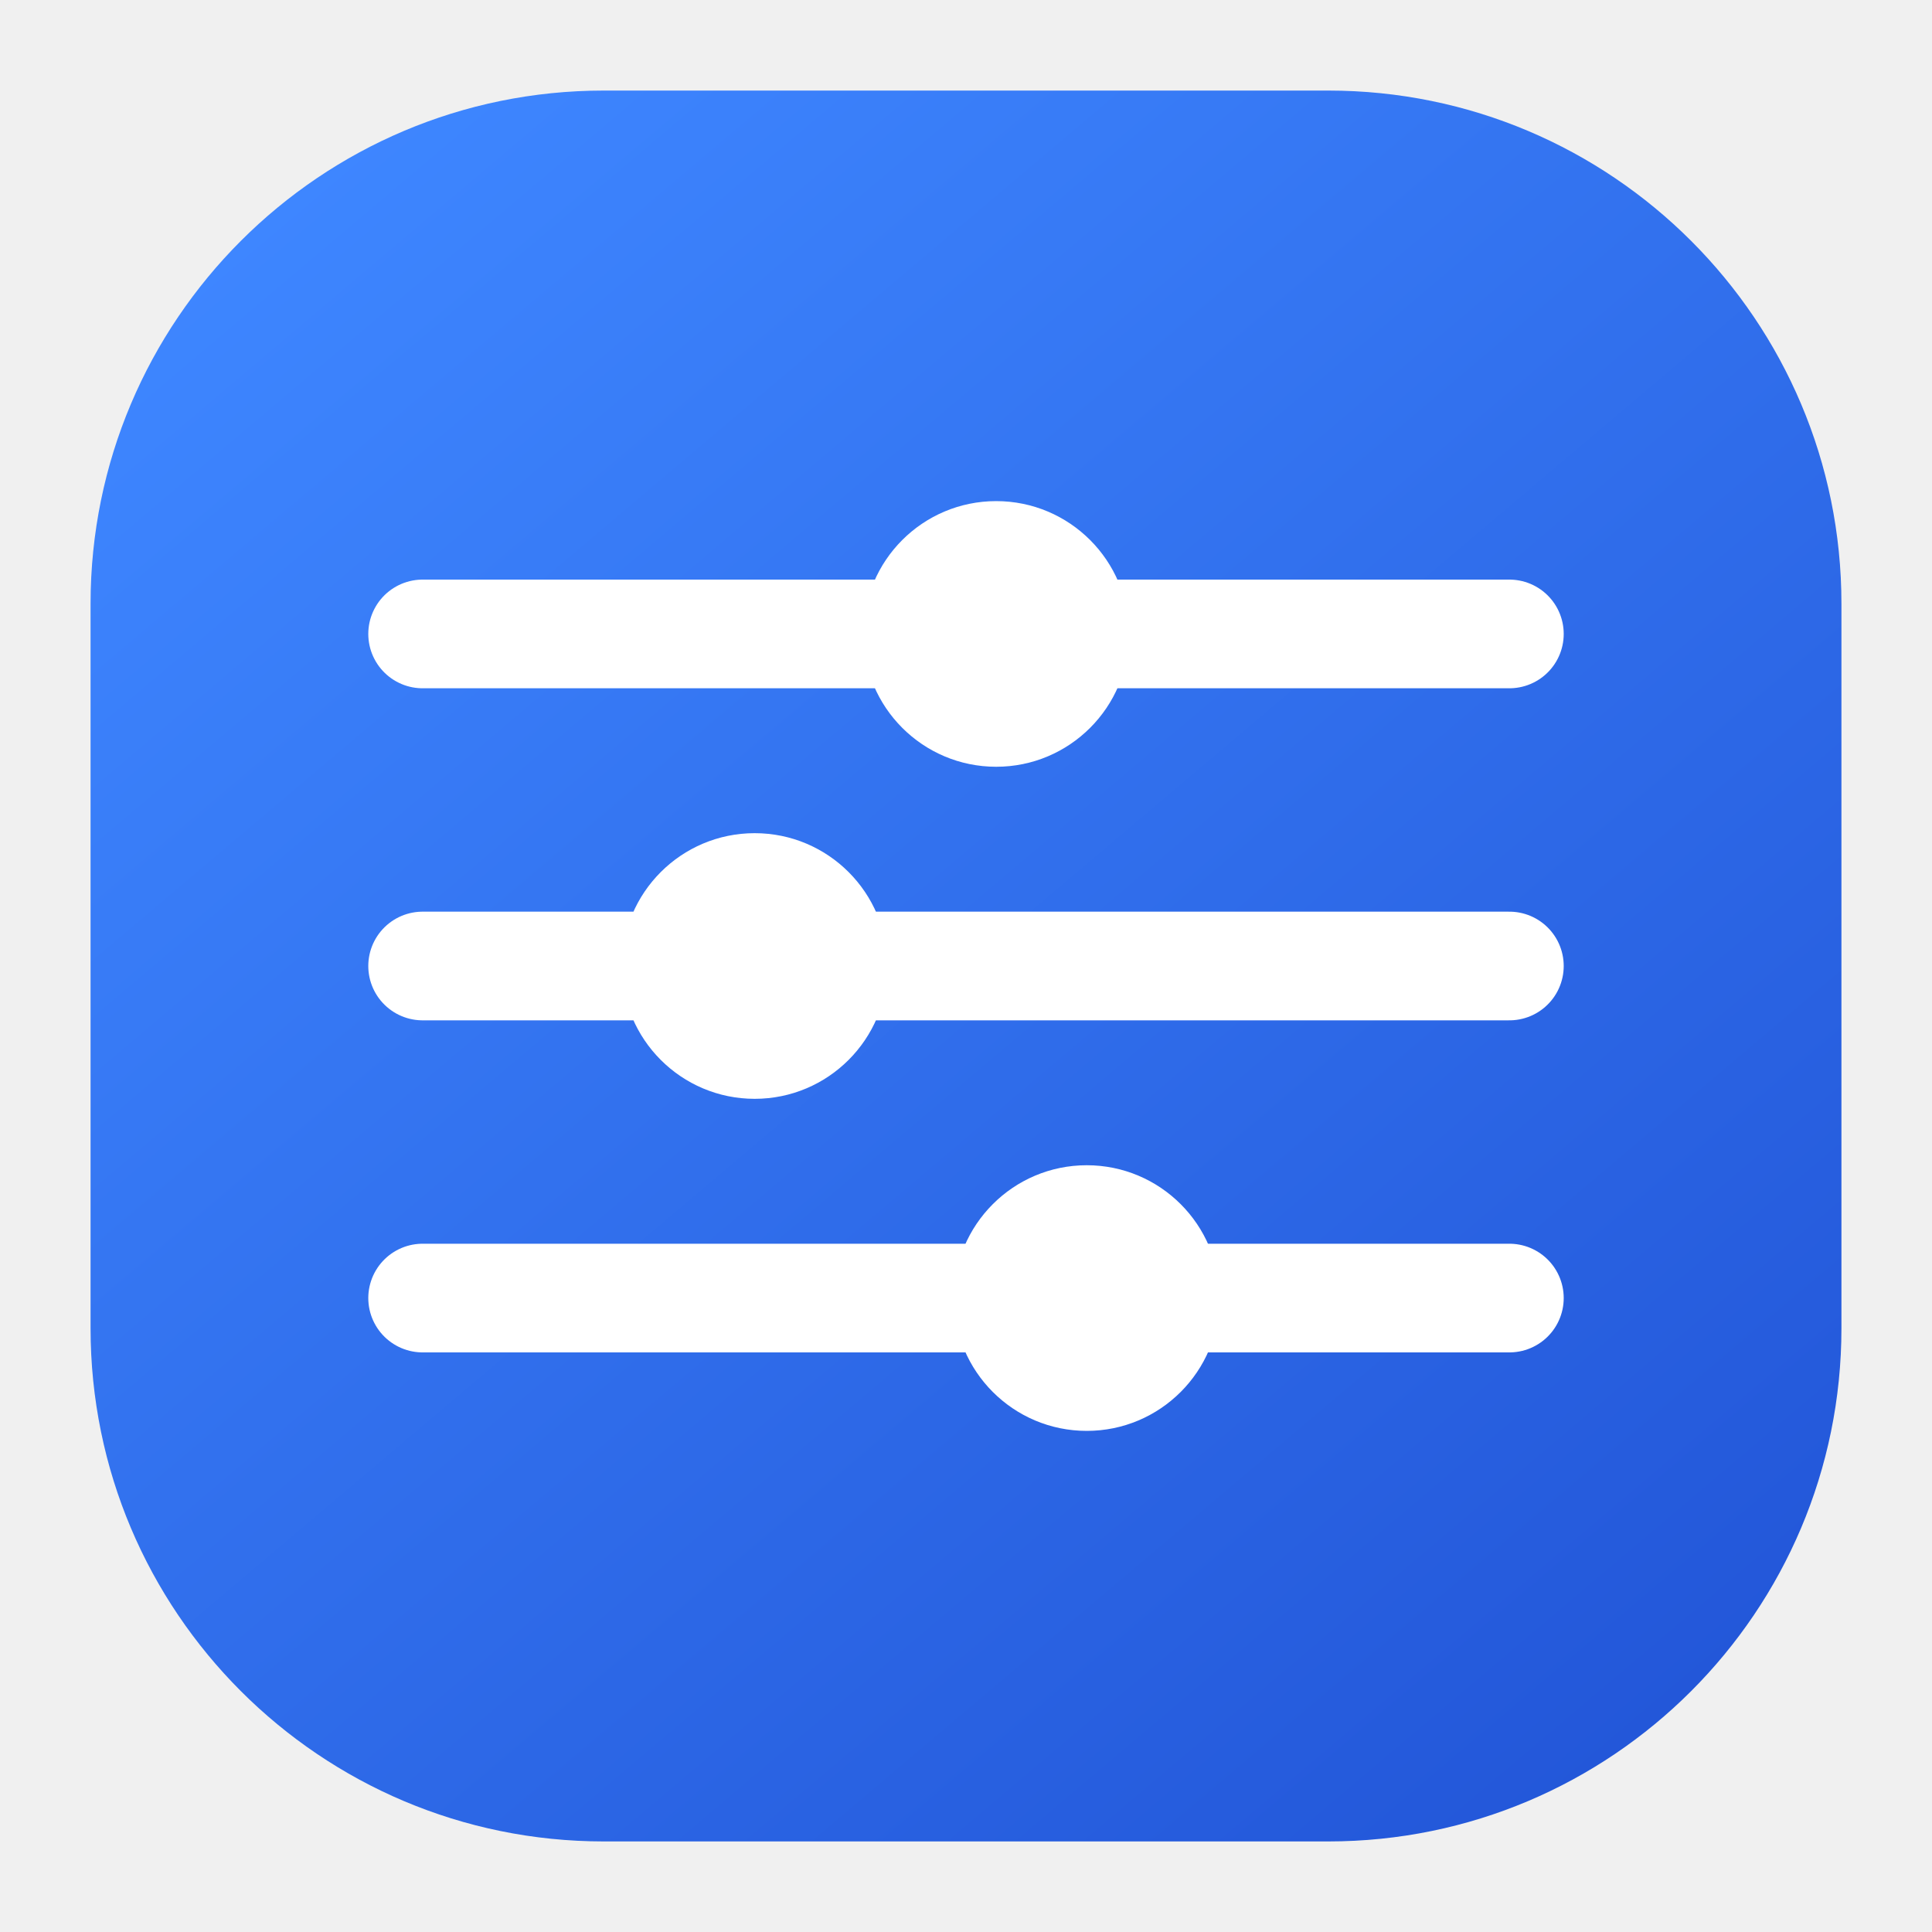
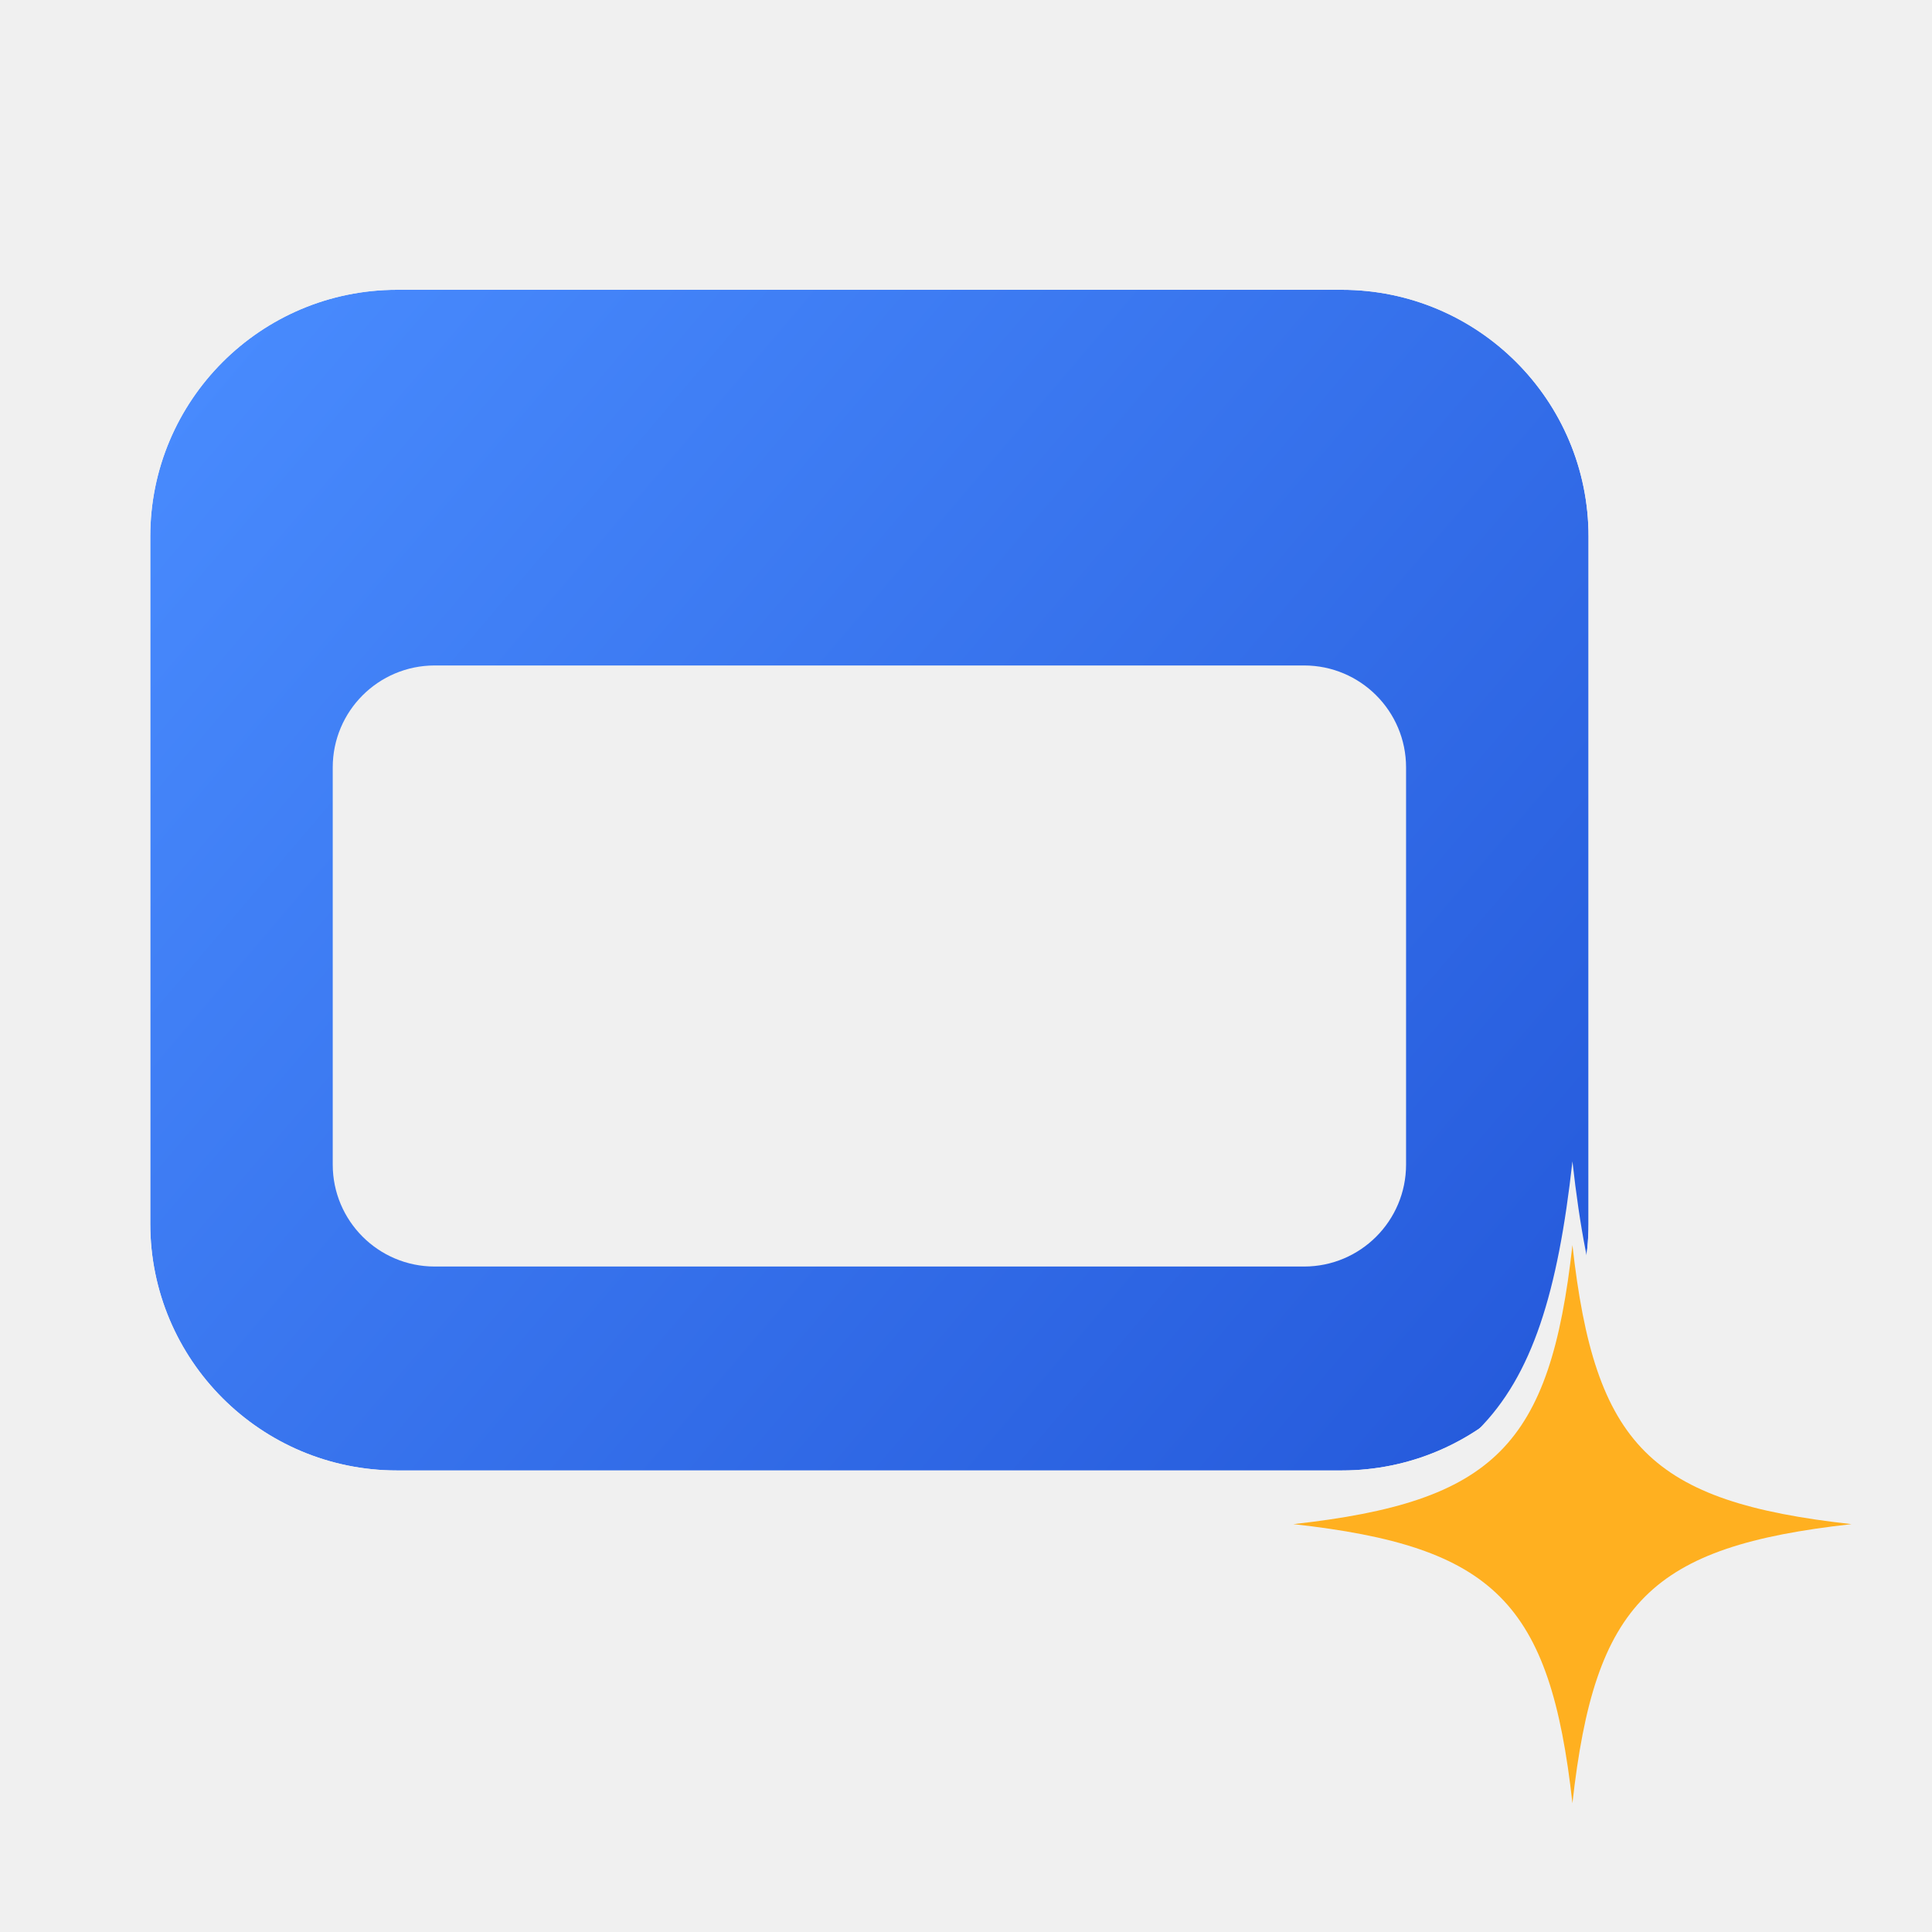
- <svg xmlns="http://www.w3.org/2000/svg" viewBox="0 0 64 64" width="64" height="64" role="img" aria-label="Client Front UI">
+ <svg xmlns="http://www.w3.org/2000/svg" viewBox="0 0 36 36" width="36" height="36" role="img" aria-label="Client Front UI">
  <defs>
-     <linearGradient id="cfui-bg" x1="10" y1="6" x2="54" y2="58" gradientUnits="userSpaceOnUse">
-       <stop offset="0" stop-color="#3E86FF" />
+     <linearGradient id="cfui-window" x1="3" y1="5" x2="30" y2="28" gradientUnits="userSpaceOnUse">
+       <stop stop-color="#4A8DFF" />
      <stop offset="1" stop-color="#2357D9" />
    </linearGradient>
+     <mask id="cfui-cutout" maskUnits="userSpaceOnUse" x="0" y="0" width="36" height="36">
+       <rect x="2.8" y="5.4" width="26.8" height="22" rx="4.6" fill="#FFFFFF" />
+       <rect x="6.2" y="12.4" width="20" height="11.2" rx="1.9" fill="#000000" />
+       <path d="M0-1C0.08-0.28 0.28-0.08 1 0C0.28 0.08 0.08 0.28 0 1C-0.08 0.28-0.28 0.08-1 0C-0.28-0.08-0.08-0.28 0-1Z" transform="translate(29.3 28.4) scale(6.76)" fill="#000000" />
+     </mask>
  </defs>
-   <rect x="3" y="3" width="58" height="58" rx="17" fill="url(#cfui-bg)" />
-   <g fill="none" stroke="#FFFFFF" stroke-width="3.6" stroke-linecap="round">
-     <path d="M14 21h15" />
-     <path d="M37 21h13" />
-     <path d="M14 32h7" />
-     <path d="M29 32h21" />
-     <path d="M14 43h18" />
-     <path d="M40 43h10" />
-   </g>
-   <g fill="#FFFFFF">
-     <circle cx="33" cy="21" r="4.4" />
-     <circle cx="25" cy="32" r="4.4" />
-     <circle cx="36" cy="43" r="4.4" />
-   </g>
+   <rect x="2.8" y="5.4" width="26.8" height="22" rx="4.6" fill="url(#cfui-window)" mask="url(#cfui-cutout)" />
+   <path d="M0-1C0.08-0.28 0.28-0.08 1 0C0.28 0.08 0.08 0.28 0 1C-0.08 0.28-0.28 0.08-1 0C-0.28-0.08-0.08-0.28 0-1Z" transform="translate(29.3 28.4) scale(5.2)" fill="#FFB020" />
</svg>
